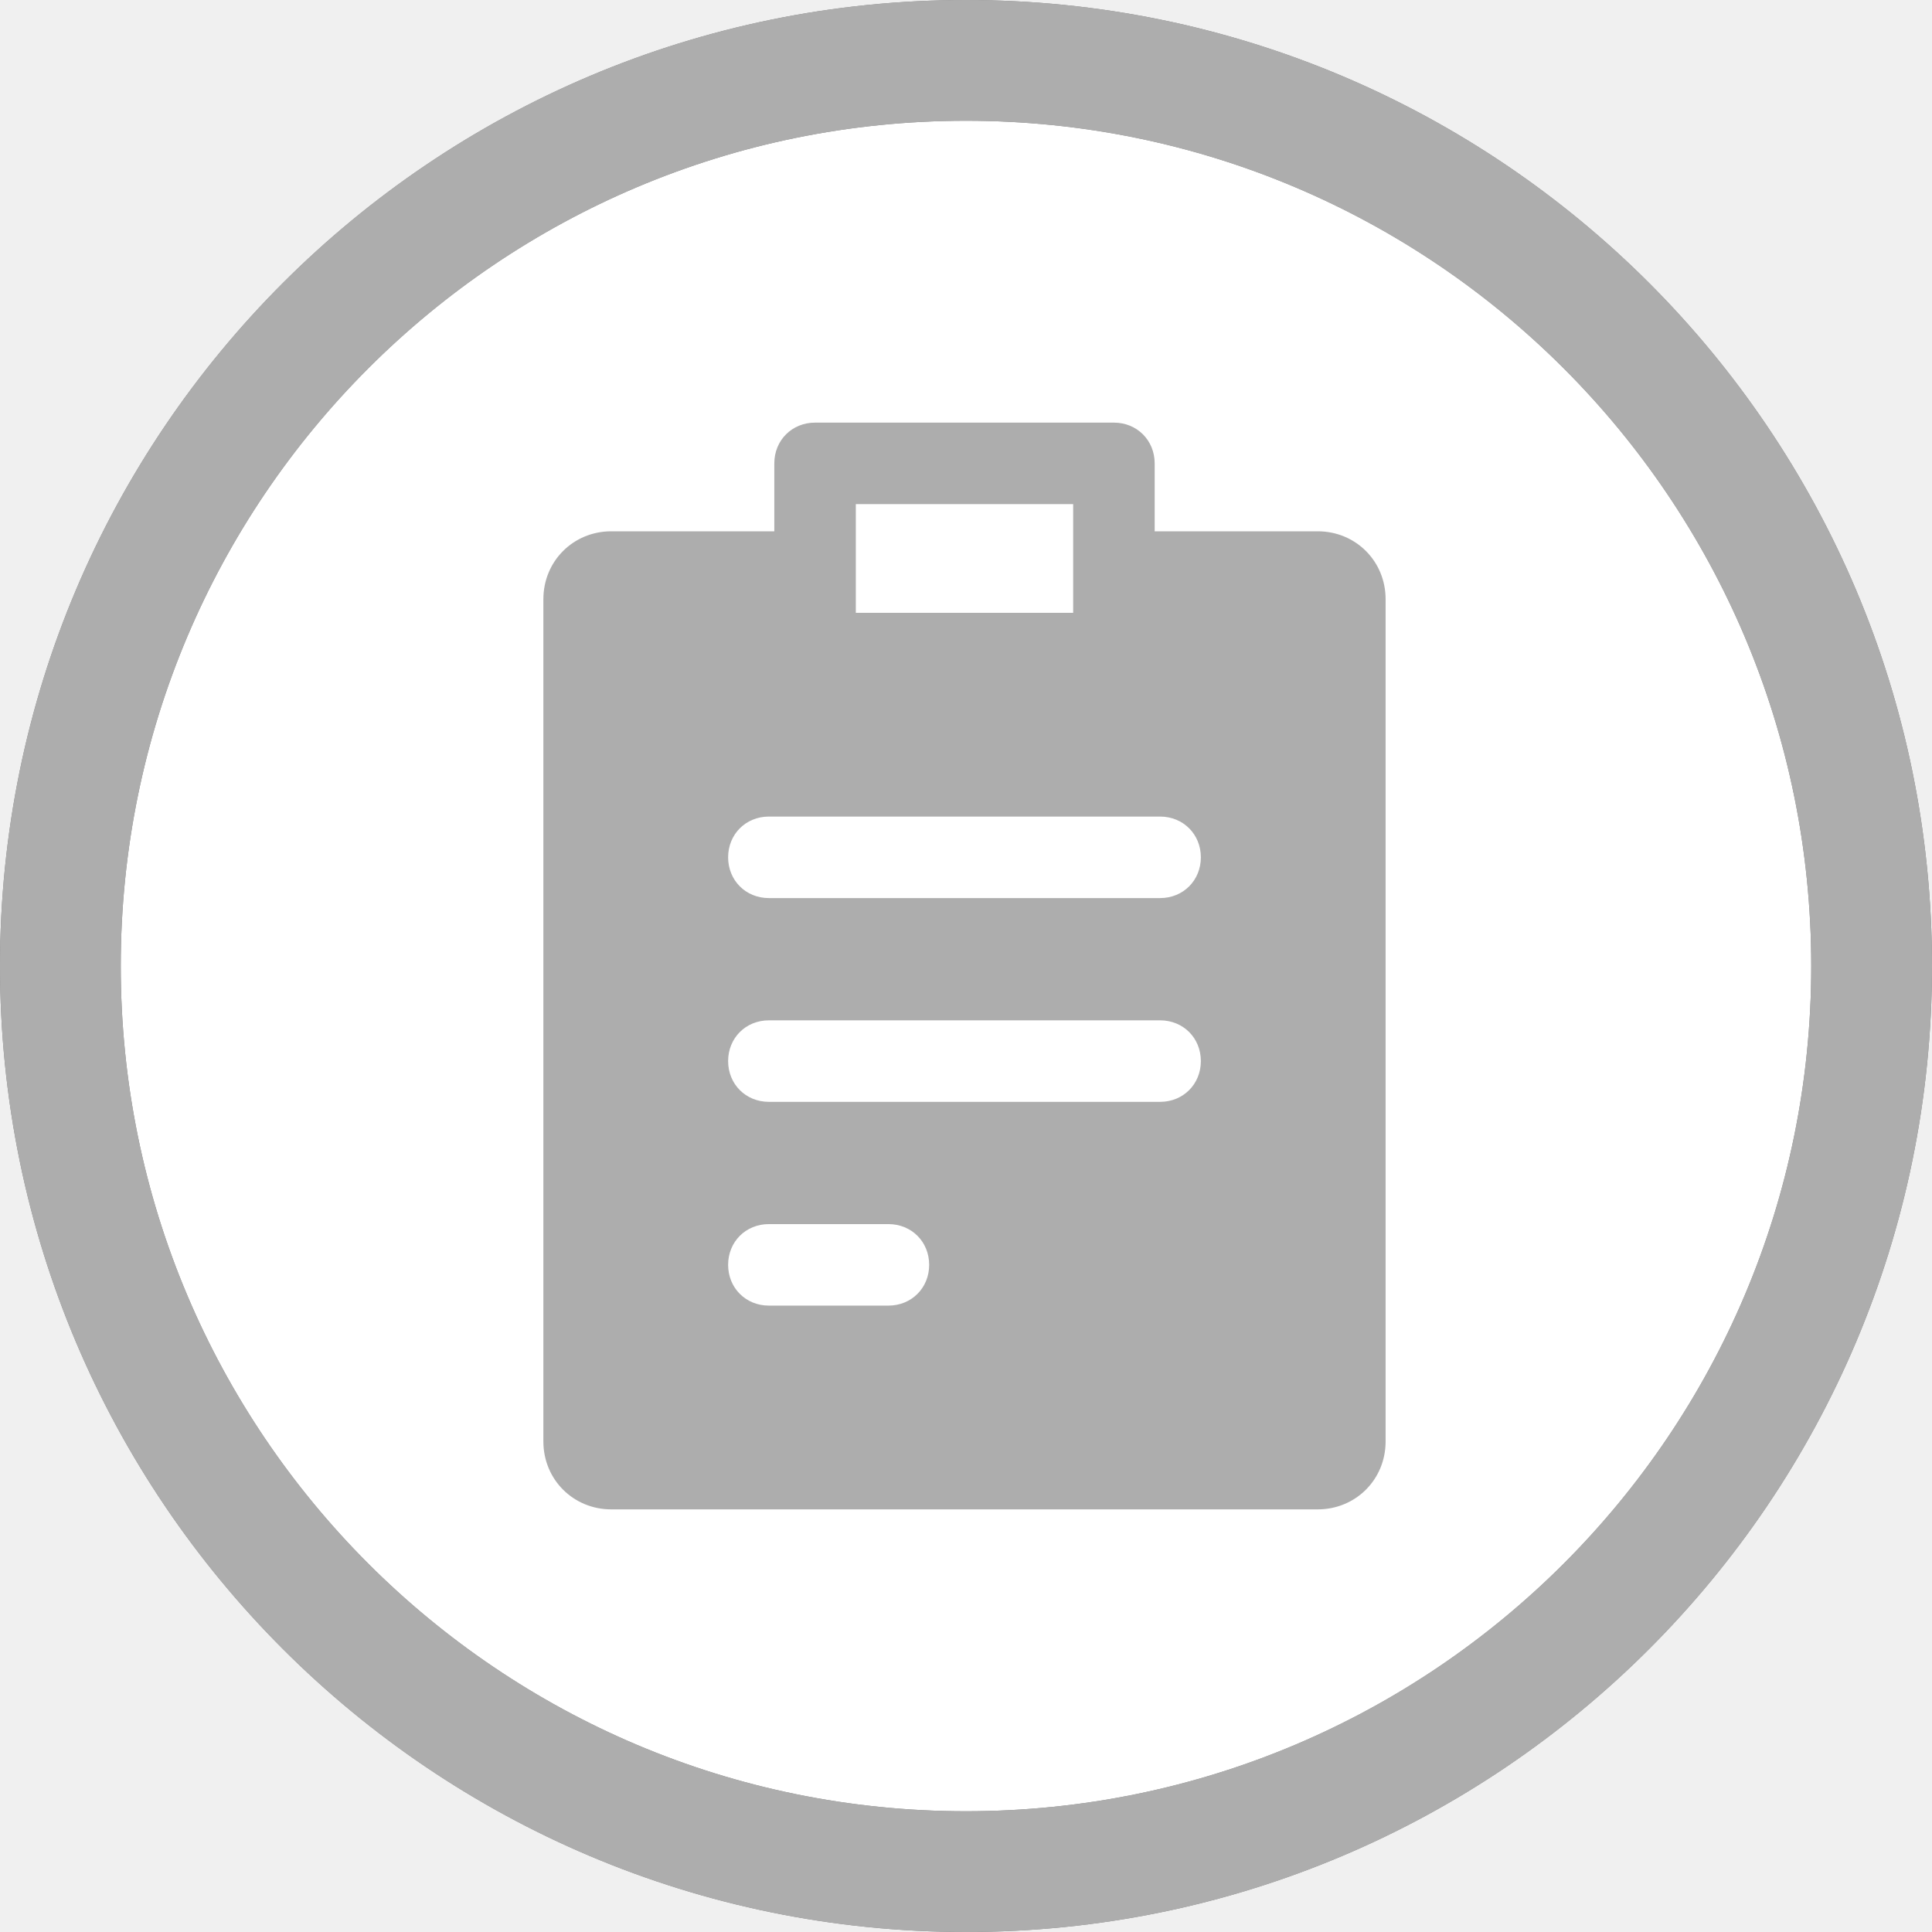
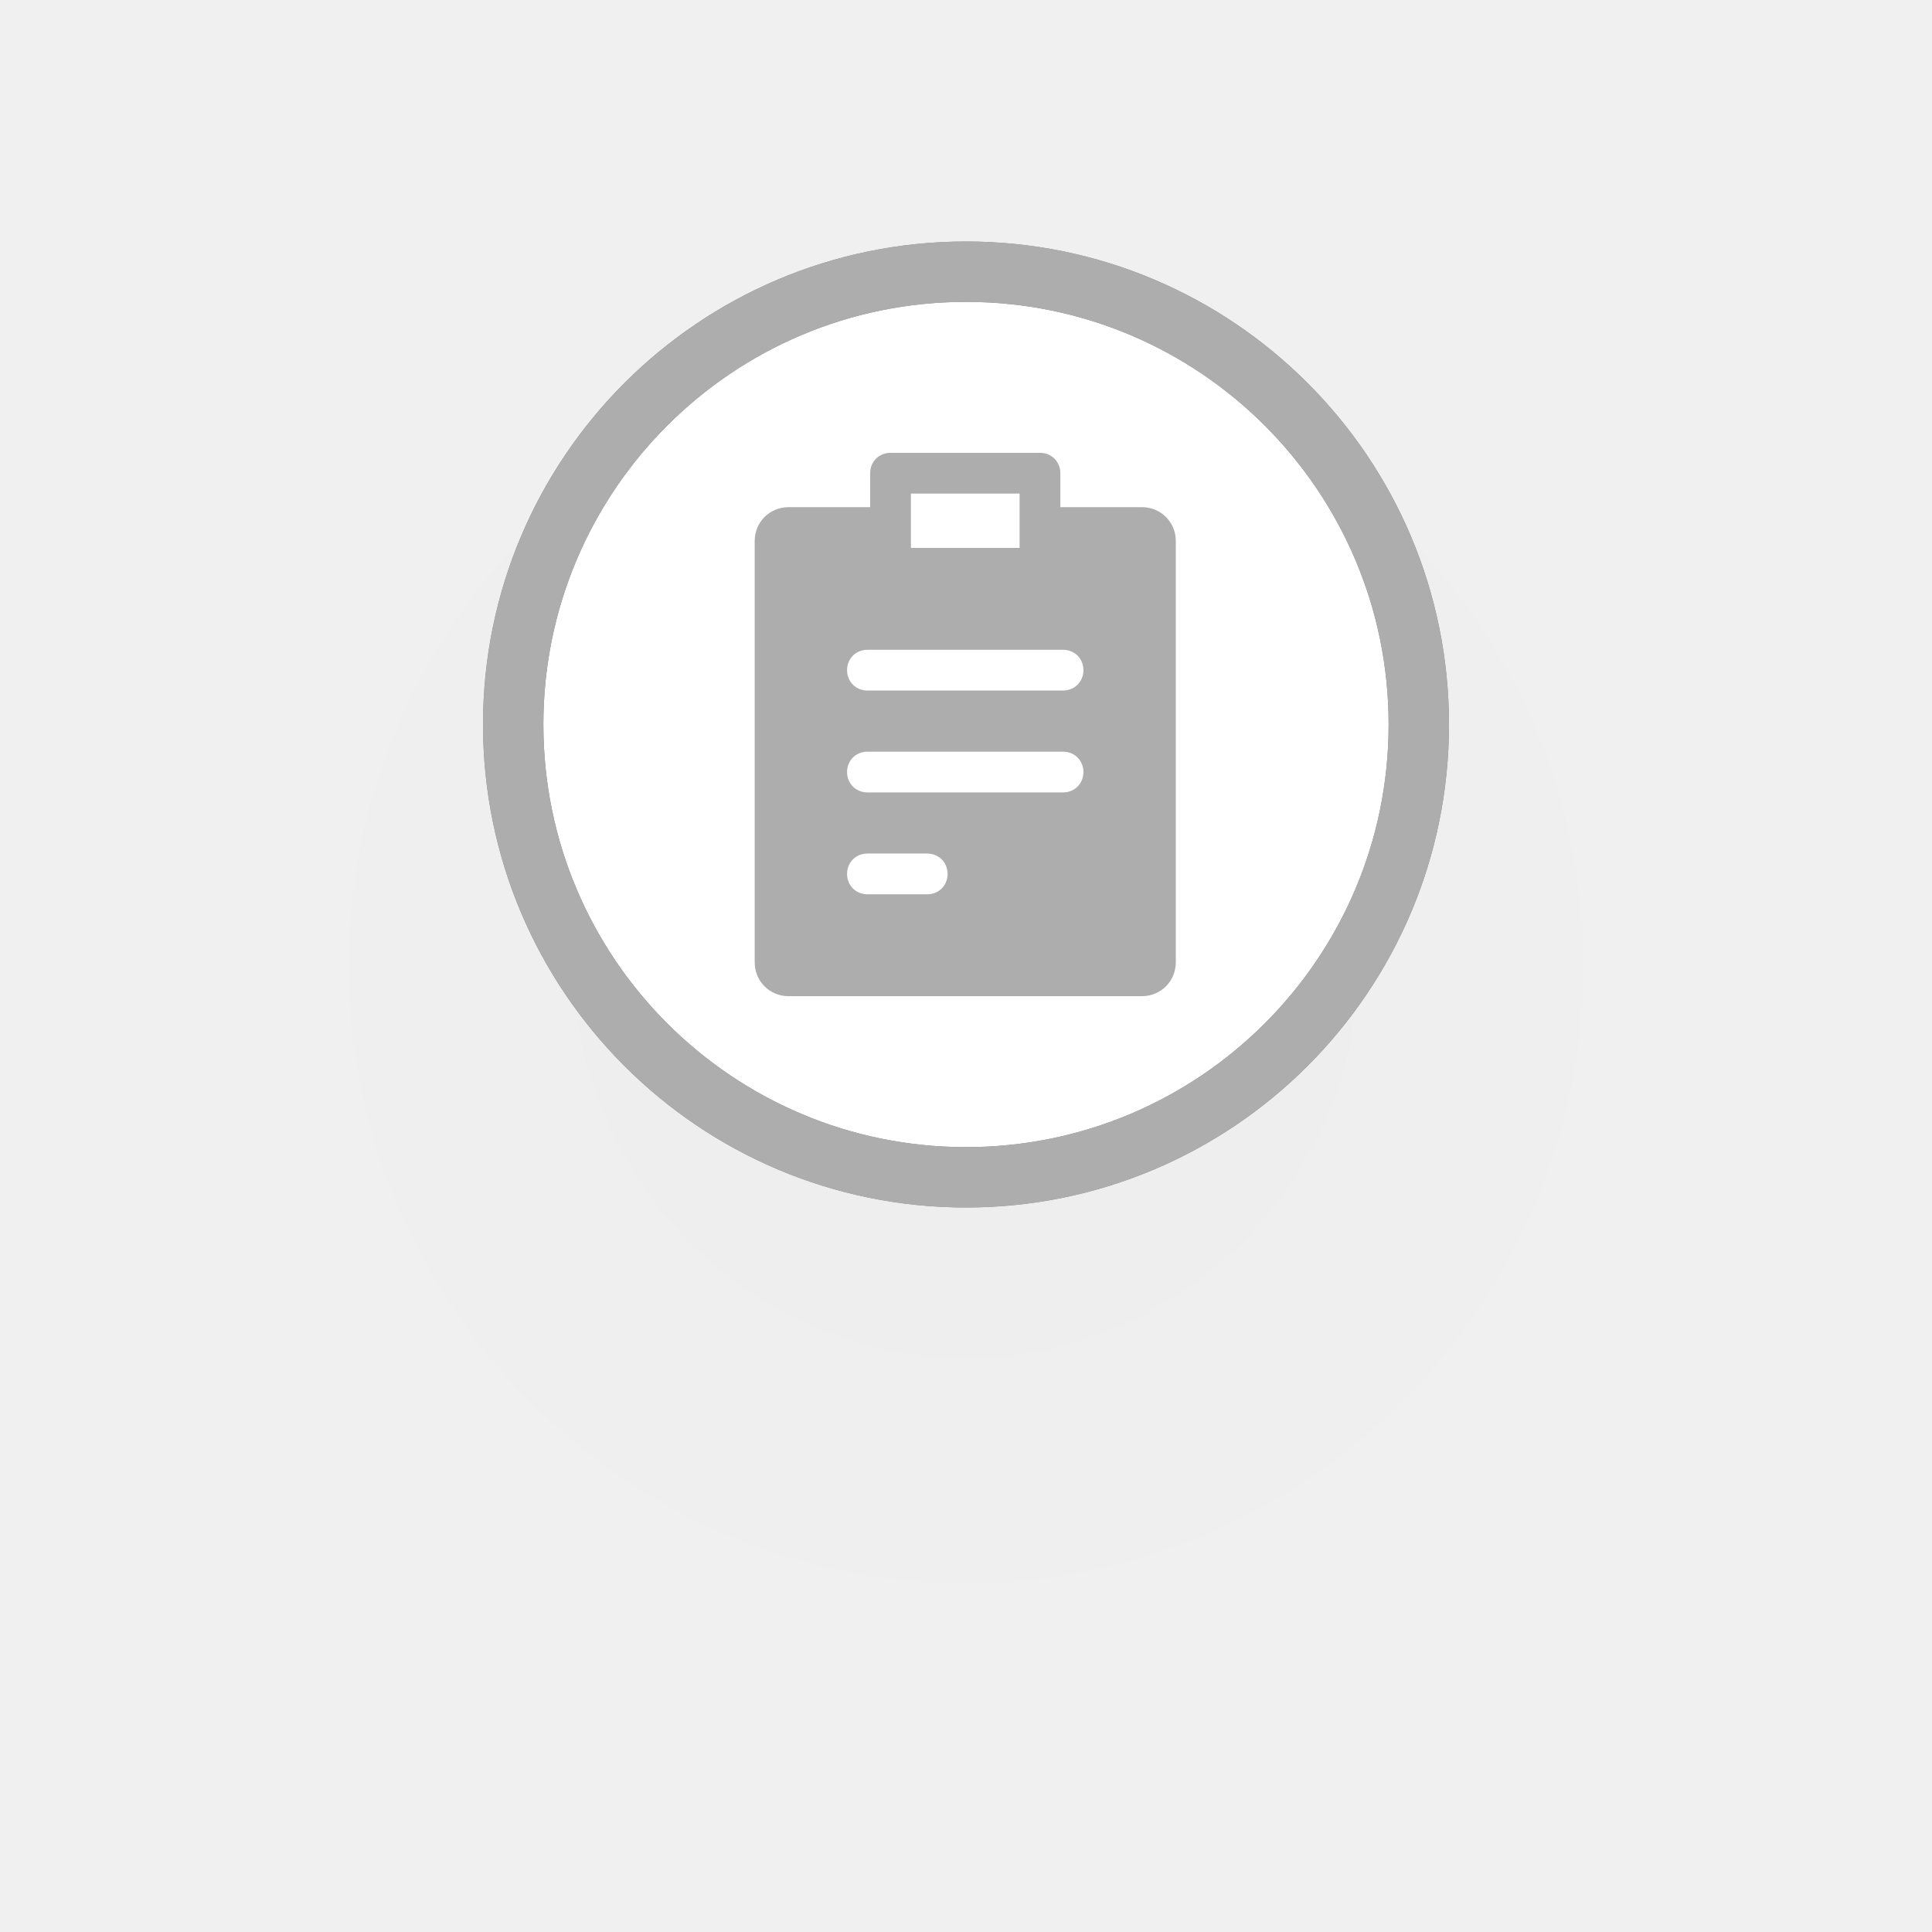
- <svg xmlns="http://www.w3.org/2000/svg" width="32" height="32" viewBox="0 0 32 32" fill="none">
-   <circle cx="16" cy="16" r="15" fill="white" />
-   <circle cx="16" cy="16" r="15" stroke="#333333" stroke-width="2" />
-   <circle cx="16" cy="16" r="15" stroke="white" stroke-opacity="0.6" stroke-width="2" />
-   <path d="M21.825 8.8H19.125V7.675C19.125 7.293 18.832 7 18.45 7H13.5C13.117 7 12.825 7.293 12.825 7.675V8.8H10.125C9.495 8.8 9 9.295 9 9.925V23.875C9 24.505 9.495 25 10.125 25H21.825C22.455 25 22.95 24.505 22.95 23.875V9.925C22.95 9.295 22.455 8.8 21.825 8.8ZM14.175 8.35H17.775V10.15H14.175V8.35ZM14.715 21.625H12.735C12.352 21.625 12.06 21.332 12.06 20.95C12.06 20.567 12.352 20.275 12.735 20.275H14.715C15.098 20.275 15.39 20.567 15.39 20.95C15.39 21.332 15.098 21.625 14.715 21.625ZM19.215 18.25H12.735C12.352 18.25 12.06 17.957 12.06 17.575C12.06 17.192 12.352 16.9 12.735 16.9H19.215C19.598 16.9 19.89 17.192 19.89 17.575C19.89 17.957 19.598 18.25 19.215 18.25ZM19.215 14.875H12.735C12.352 14.875 12.06 14.582 12.06 14.2C12.06 13.818 12.352 13.525 12.735 13.525H19.215C19.598 13.525 19.89 13.818 19.89 14.2C19.89 14.582 19.598 14.875 19.215 14.875Z" fill="#ADADAD" />
+ <svg xmlns="http://www.w3.org/2000/svg" width="64" height="64" viewBox="0 0 64 64" fill="none">
+   <g filter="url(#filter0_d)">
+     <circle cx="32" cy="24" r="16" fill="white" />
+     <circle cx="32" cy="24" r="15" stroke="#333333" stroke-width="2" />
+     <circle cx="32" cy="24" r="15" stroke="white" stroke-opacity="0.6" stroke-width="2" />
+   </g>
+   <path d="M37.825 16.8H35.125V15.675C35.125 15.293 34.833 15 34.45 15H29.5C29.117 15 28.825 15.293 28.825 15.675V16.8H26.125C25.495 16.8 25 17.295 25 17.925V31.875C25 32.505 25.495 33 26.125 33H37.825C38.455 33 38.95 32.505 38.95 31.875V17.925C38.95 17.295 38.455 16.8 37.825 16.8ZM30.175 16.35H33.775V18.15H30.175V16.35ZM30.715 29.625H28.735C28.352 29.625 28.06 29.332 28.06 28.95C28.06 28.567 28.352 28.275 28.735 28.275H30.715C31.098 28.275 31.39 28.567 31.39 28.95C31.39 29.332 31.098 29.625 30.715 29.625ZM35.215 26.25H28.735C28.352 26.25 28.06 25.957 28.06 25.575C28.06 25.192 28.352 24.9 28.735 24.9H35.215C35.597 24.9 35.89 25.192 35.89 25.575C35.89 25.957 35.597 26.25 35.215 26.25ZM35.215 22.875H28.735C28.352 22.875 28.06 22.582 28.06 22.2C28.06 21.817 28.352 21.525 28.735 21.525H35.215C35.597 21.525 35.89 21.817 35.89 22.2C35.89 22.582 35.597 22.875 35.215 22.875Z" fill="#ADADAD" />
+   <defs>
+     <filter id="filter0_d" x="0" y="0" width="64" height="64" filterUnits="userSpaceOnUse" color-interpolation-filters="sRGB">
+       <feFlood flood-opacity="0" result="BackgroundImageFix" />
+       <feColorMatrix in="SourceAlpha" type="matrix" values="0 0 0 0 0 0 0 0 0 0 0 0 0 0 0 0 0 0 127 0" />
+       <feOffset dy="8" />
+       <feGaussianBlur stdDeviation="8" />
+       <feColorMatrix type="matrix" values="0 0 0 0 0.118 0 0 0 0 0.204 0 0 0 0 0.361 0 0 0 0.01 0" />
+       <feBlend mode="normal" in2="BackgroundImageFix" result="effect1_dropShadow" />
+       <feBlend mode="normal" in="SourceGraphic" in2="effect1_dropShadow" result="shape" />
+     </filter>
+   </defs>
</svg>
